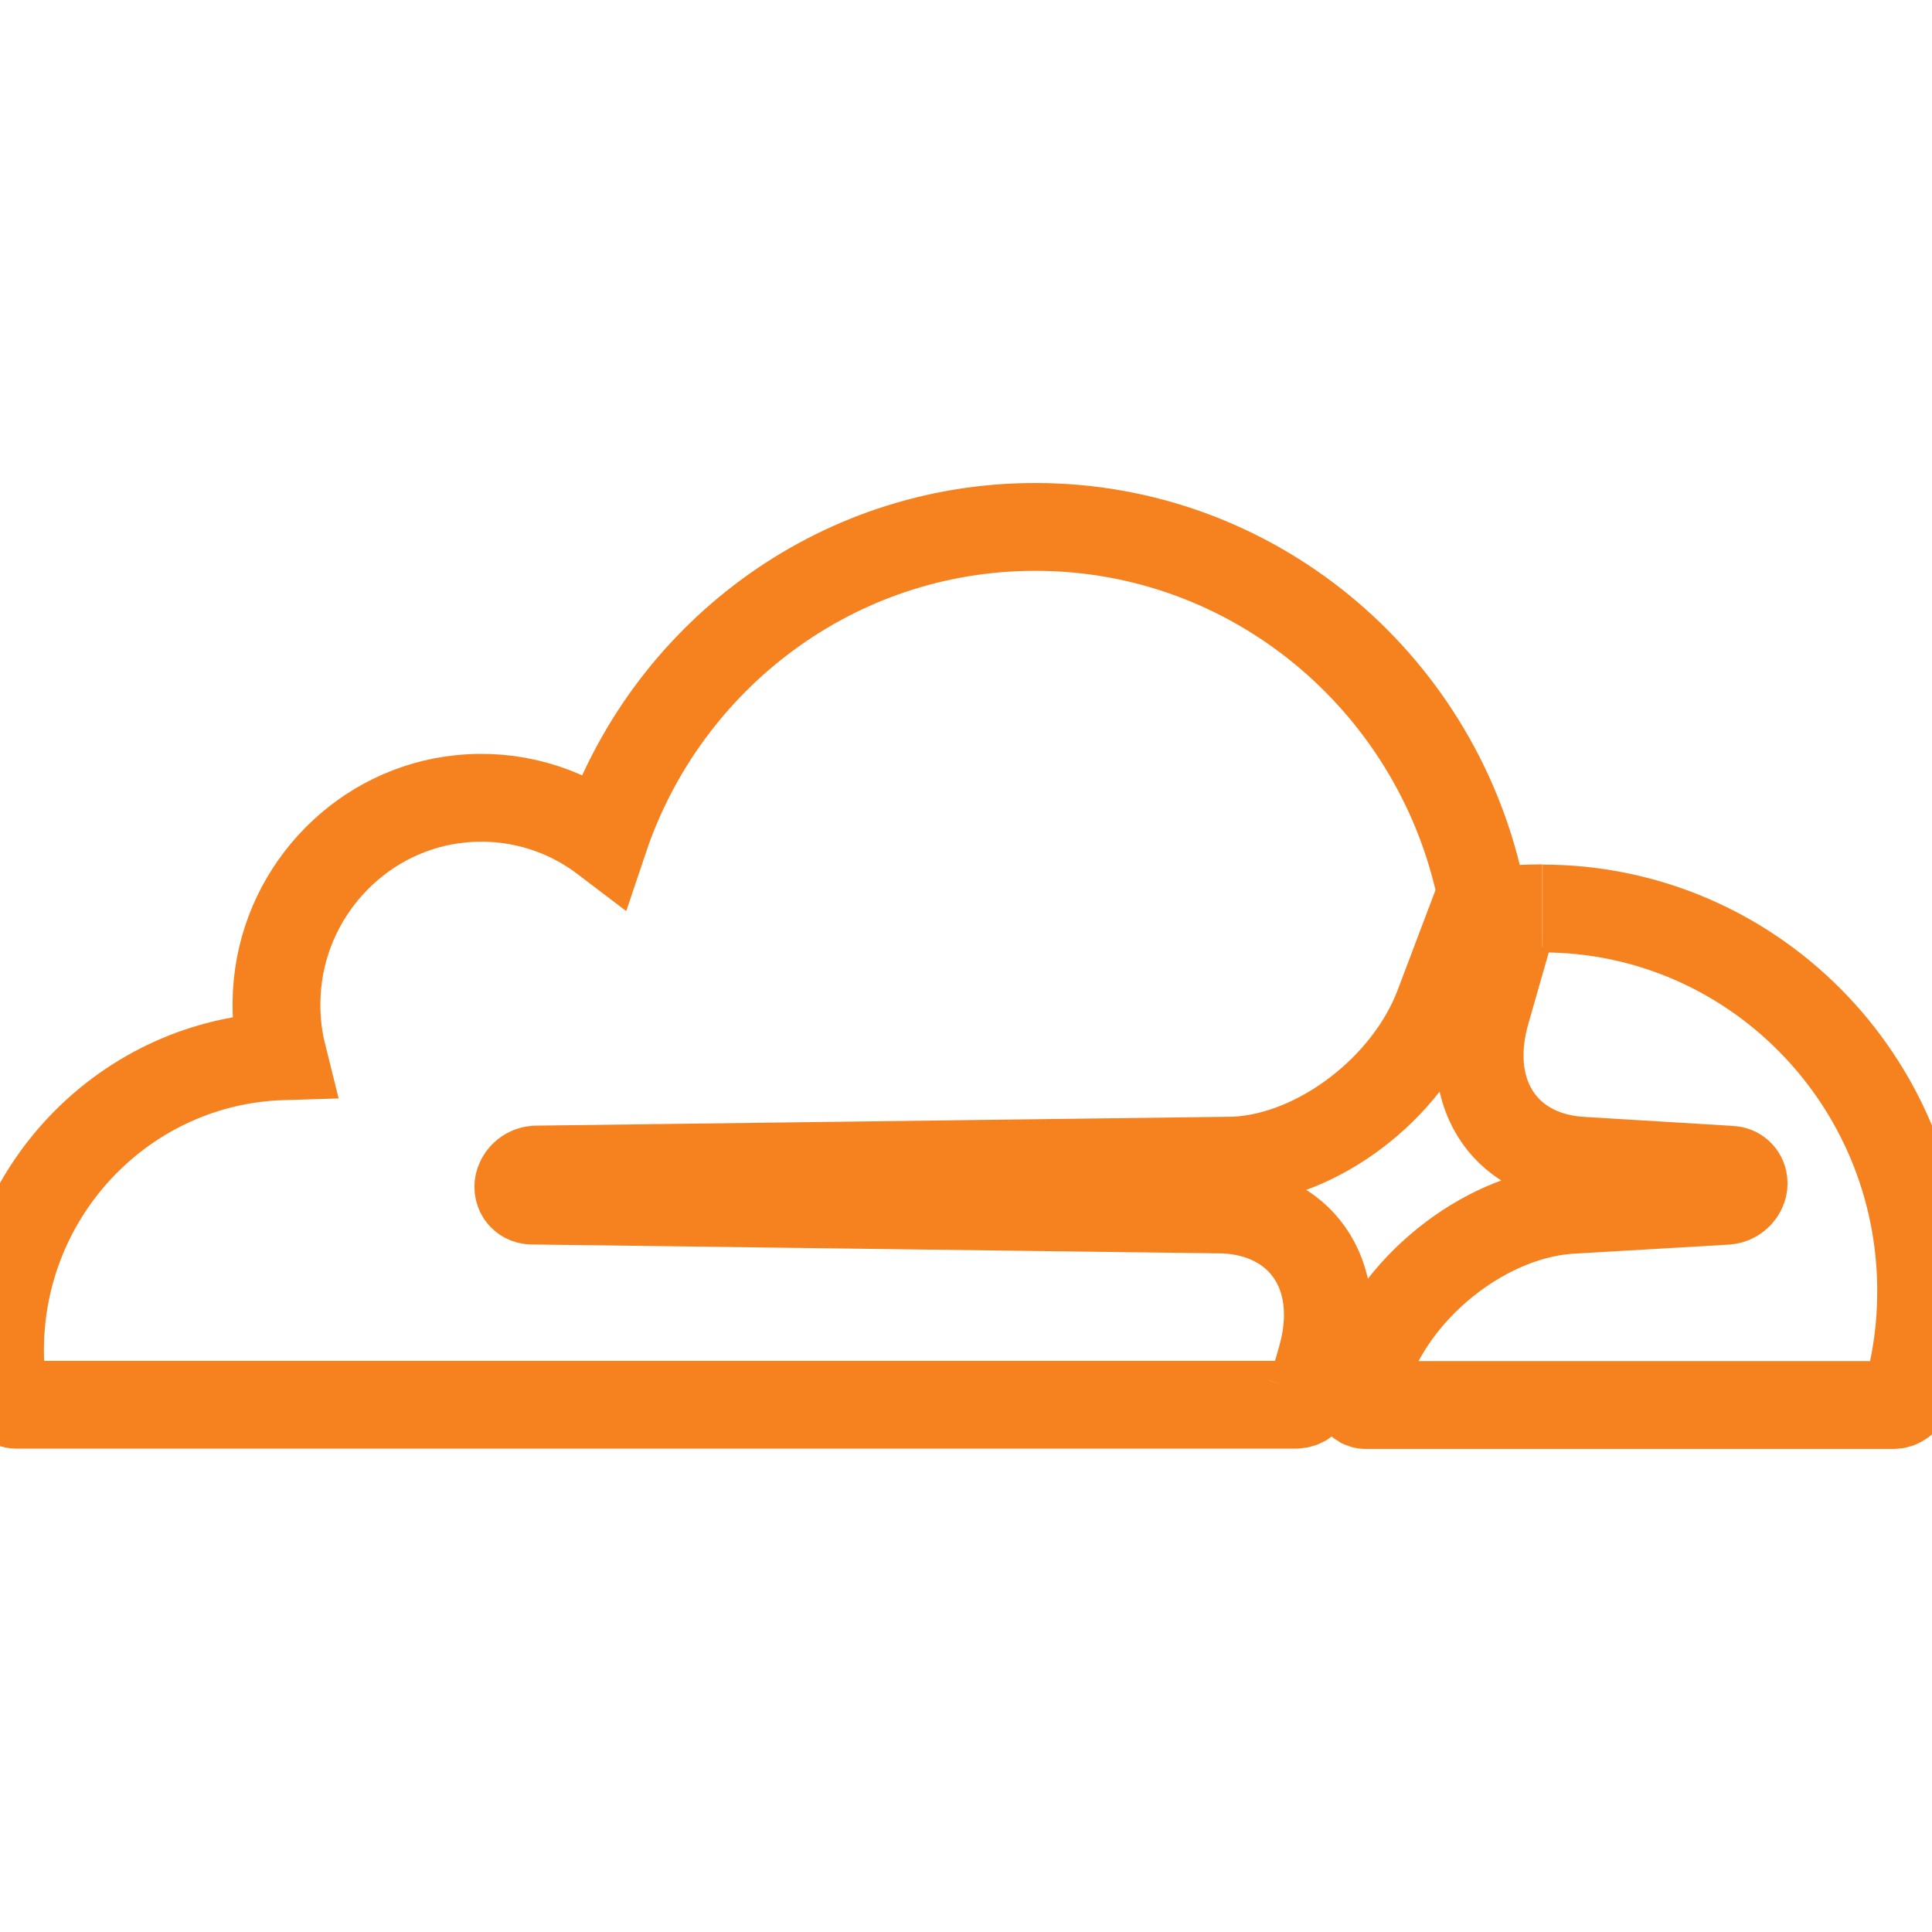
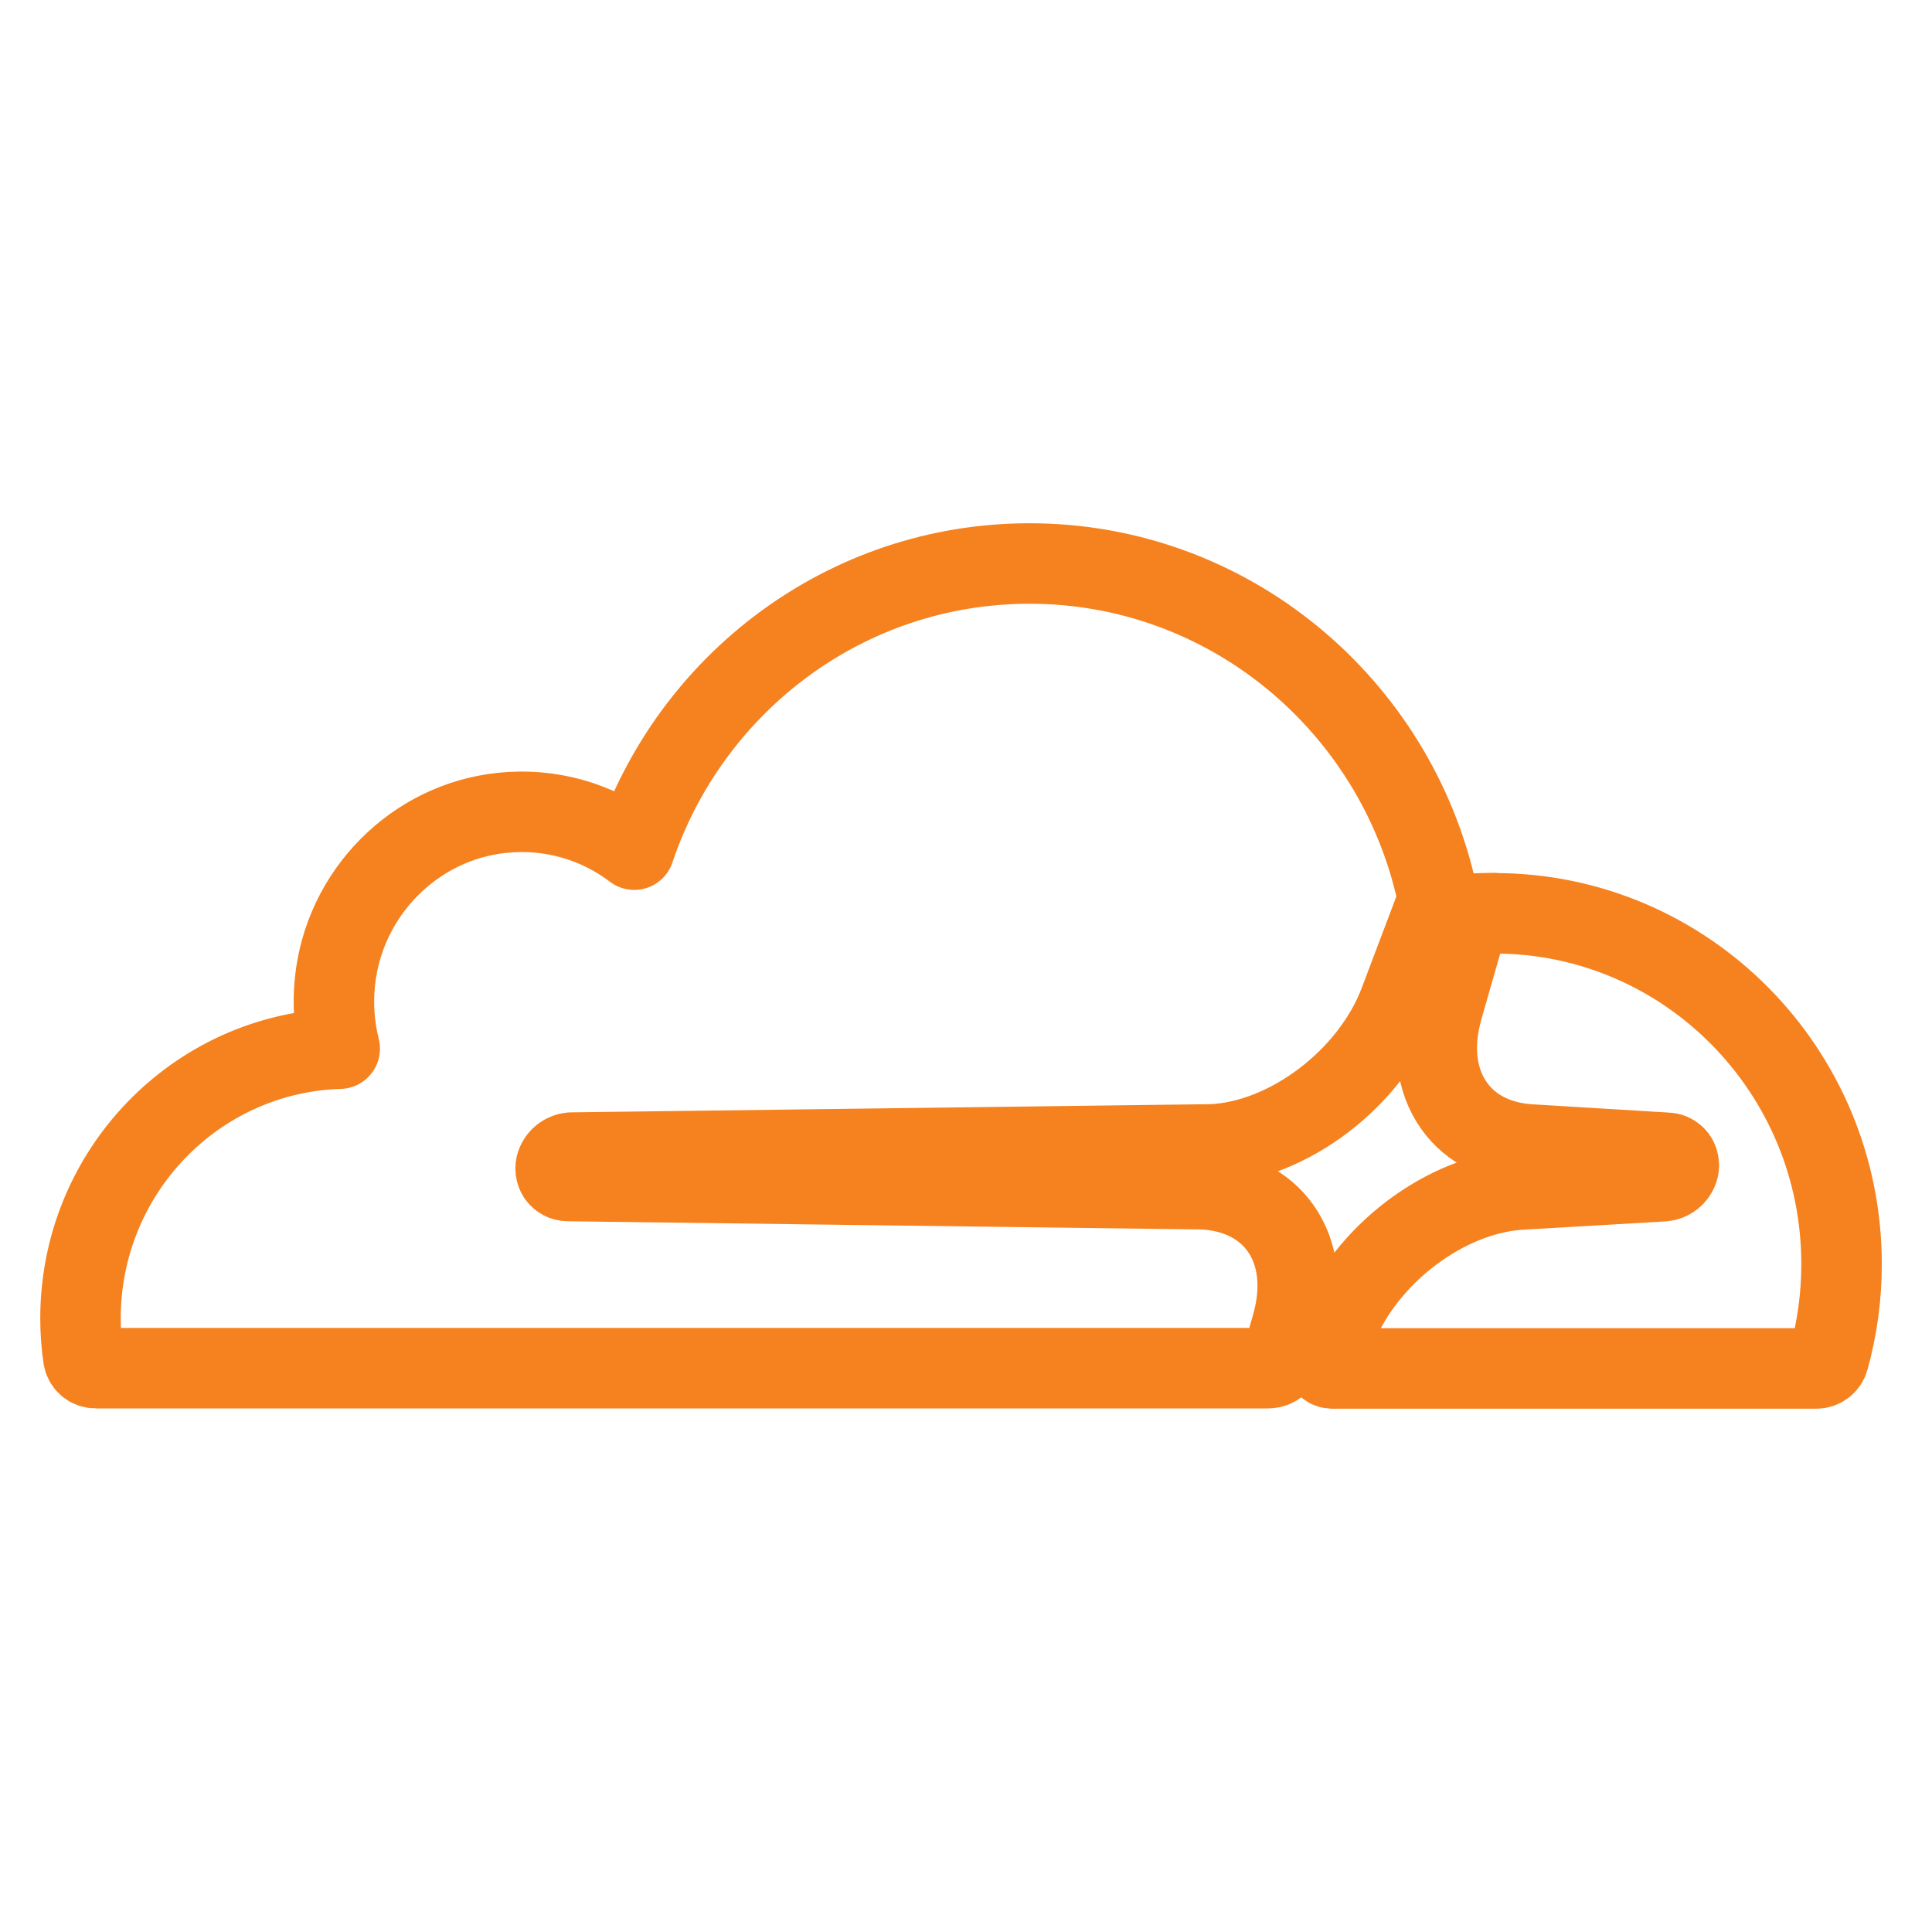
- <svg xmlns="http://www.w3.org/2000/svg" width="32" height="32" viewBox="0 0 66 30" stroke="#f6821f" stroke-width="3" fill="none">
-   <path d="M52.688 13.028c-.22 0-.437.008-.654.015a.3.3 0 0 0-.102.024.37.37 0 0 0-.236.255l-.93 3.249c-.401 1.397-.252 2.687.422 3.634.618.876 1.646 1.39 2.894 1.45l5.045.306a.45.45 0 0 1 .435.41.5.5 0 0 1-.025.223.64.64 0 0 1-.547.426l-5.242.306c-2.848.132-5.912 2.456-6.987 5.29l-.378 1a.28.28 0 0 0 .248.382h18.054a.48.48 0 0 0 .464-.35c.32-1.153.482-2.344.48-3.54 0-7.22-5.79-13.072-12.933-13.072M44.807 29.578l.334-1.175c.402-1.397.253-2.687-.42-3.634-.62-.876-1.647-1.39-2.896-1.45l-23.665-.306a.47.47 0 0 1-.374-.199.5.5 0 0 1-.052-.434.64.64 0 0 1 .552-.426l23.886-.306c2.836-.131 5.9-2.456 6.975-5.29l1.362-3.6a.9.9 0 0 0 .04-.477C48.997 5.259 42.789 0 35.367 0c-6.842 0-12.647 4.462-14.73 10.665a6.92 6.92 0 0 0-4.911-1.374c-3.28.33-5.92 3.002-6.246 6.318a7.2 7.2 0 0 0 .18 2.472C4.3 18.241 0 22.679 0 28.133q0 .74.106 1.453a.46.46 0 0 0 .457.402h43.704a.57.57 0 0 0 .54-.418" />
+ <svg xmlns="http://www.w3.org/2000/svg" width="32" height="32" viewBox="-3 0 72 30">
+   <path d="M52.688 13.028c-.22 0-.437.008-.654.015a.3.3 0 0 0-.102.024.37.37 0 0 0-.236.255l-.93 3.249c-.401 1.397-.252 2.687.422 3.634.618.876 1.646 1.39 2.894 1.45l5.045.306a.45.45 0 0 1 .435.41.5.5 0 0 1-.025.223.64.64 0 0 1-.547.426l-5.242.306c-2.848.132-5.912 2.456-6.987 5.29l-.378 1a.28.28 0 0 0 .248.382h18.054a.48.48 0 0 0 .464-.35c.32-1.153.482-2.344.48-3.54 0-7.22-5.79-13.072-12.933-13.072M44.807 29.578l.334-1.175c.402-1.397.253-2.687-.42-3.634-.62-.876-1.647-1.39-2.896-1.45l-23.665-.306a.47.47 0 0 1-.374-.199.5.5 0 0 1-.052-.434.64.64 0 0 1 .552-.426l23.886-.306c2.836-.131 5.9-2.456 6.975-5.29l1.362-3.6a.9.9 0 0 0 .04-.477C48.997 5.259 42.789 0 35.367 0c-6.842 0-12.647 4.462-14.73 10.665a6.92 6.92 0 0 0-4.911-1.374c-3.28.33-5.92 3.002-6.246 6.318a7.2 7.2 0 0 0 .18 2.472C4.3 18.241 0 22.679 0 28.133q0 .74.106 1.453a.46.46 0 0 0 .457.402h43.704a.57.57 0 0 0 .54-.418" fill="none" stroke="#f6821f" stroke-width="3" stroke-linecap="round" stroke-linejoin="round" />
</svg>
